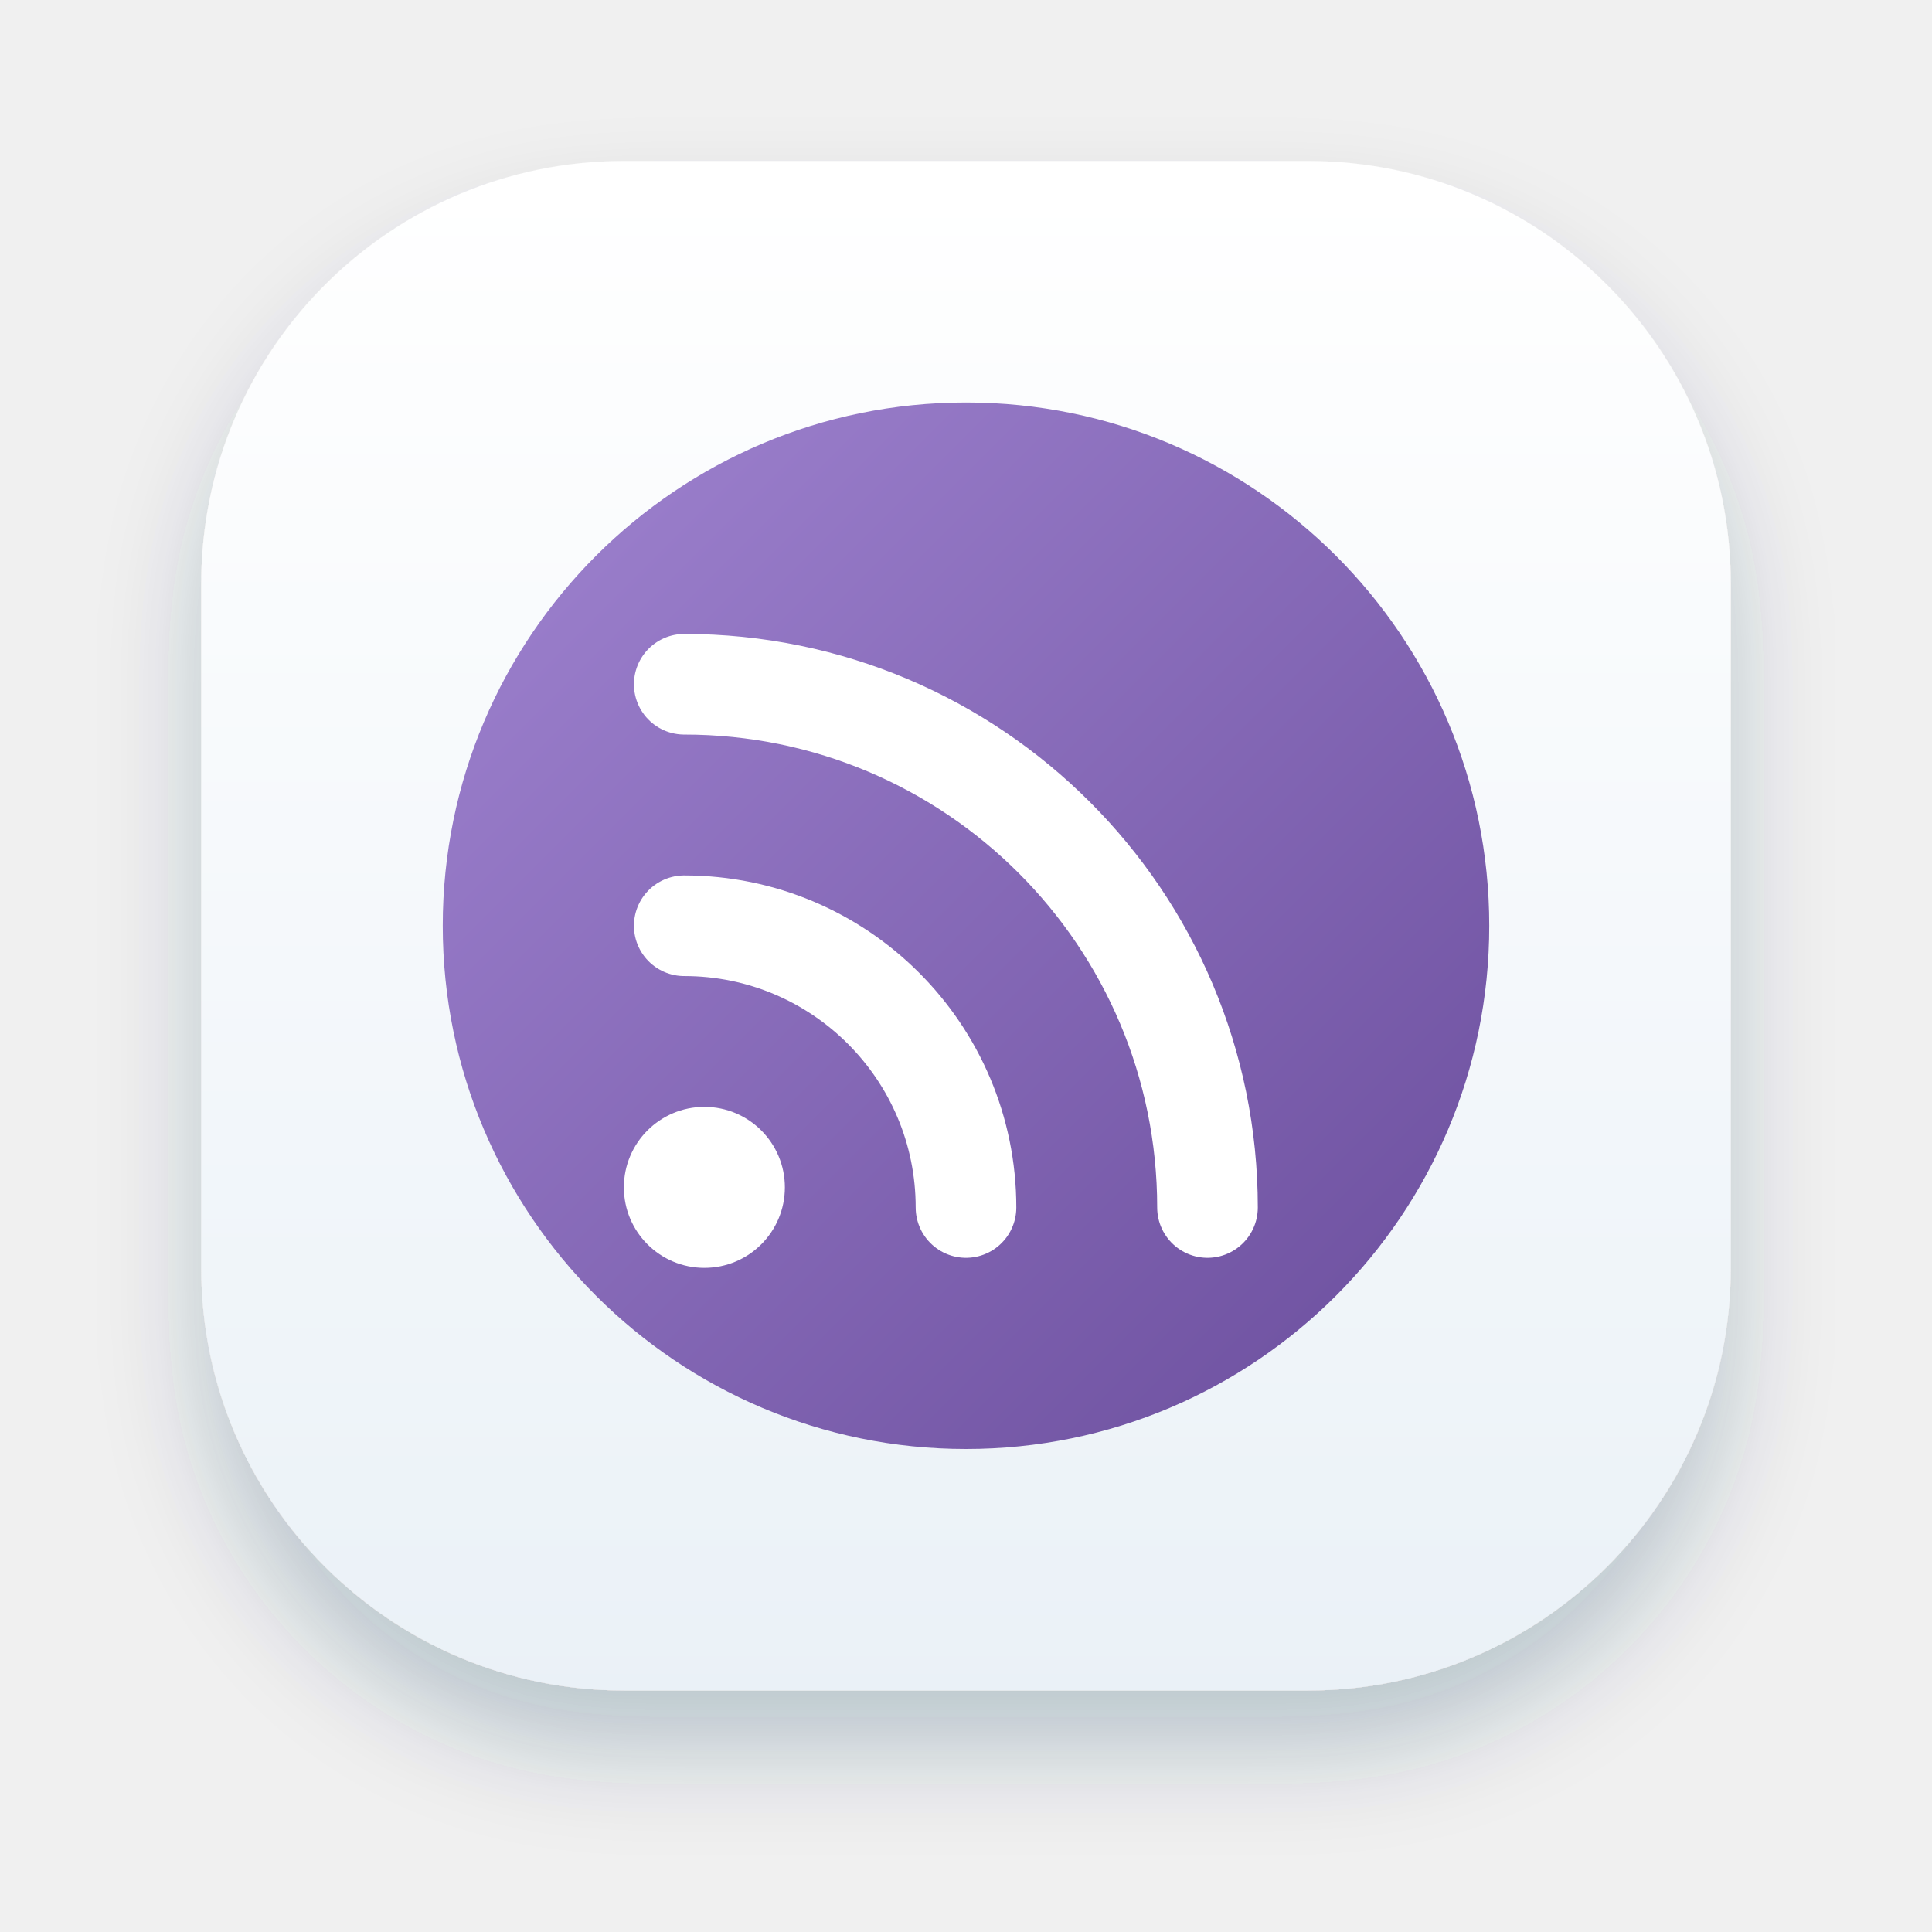
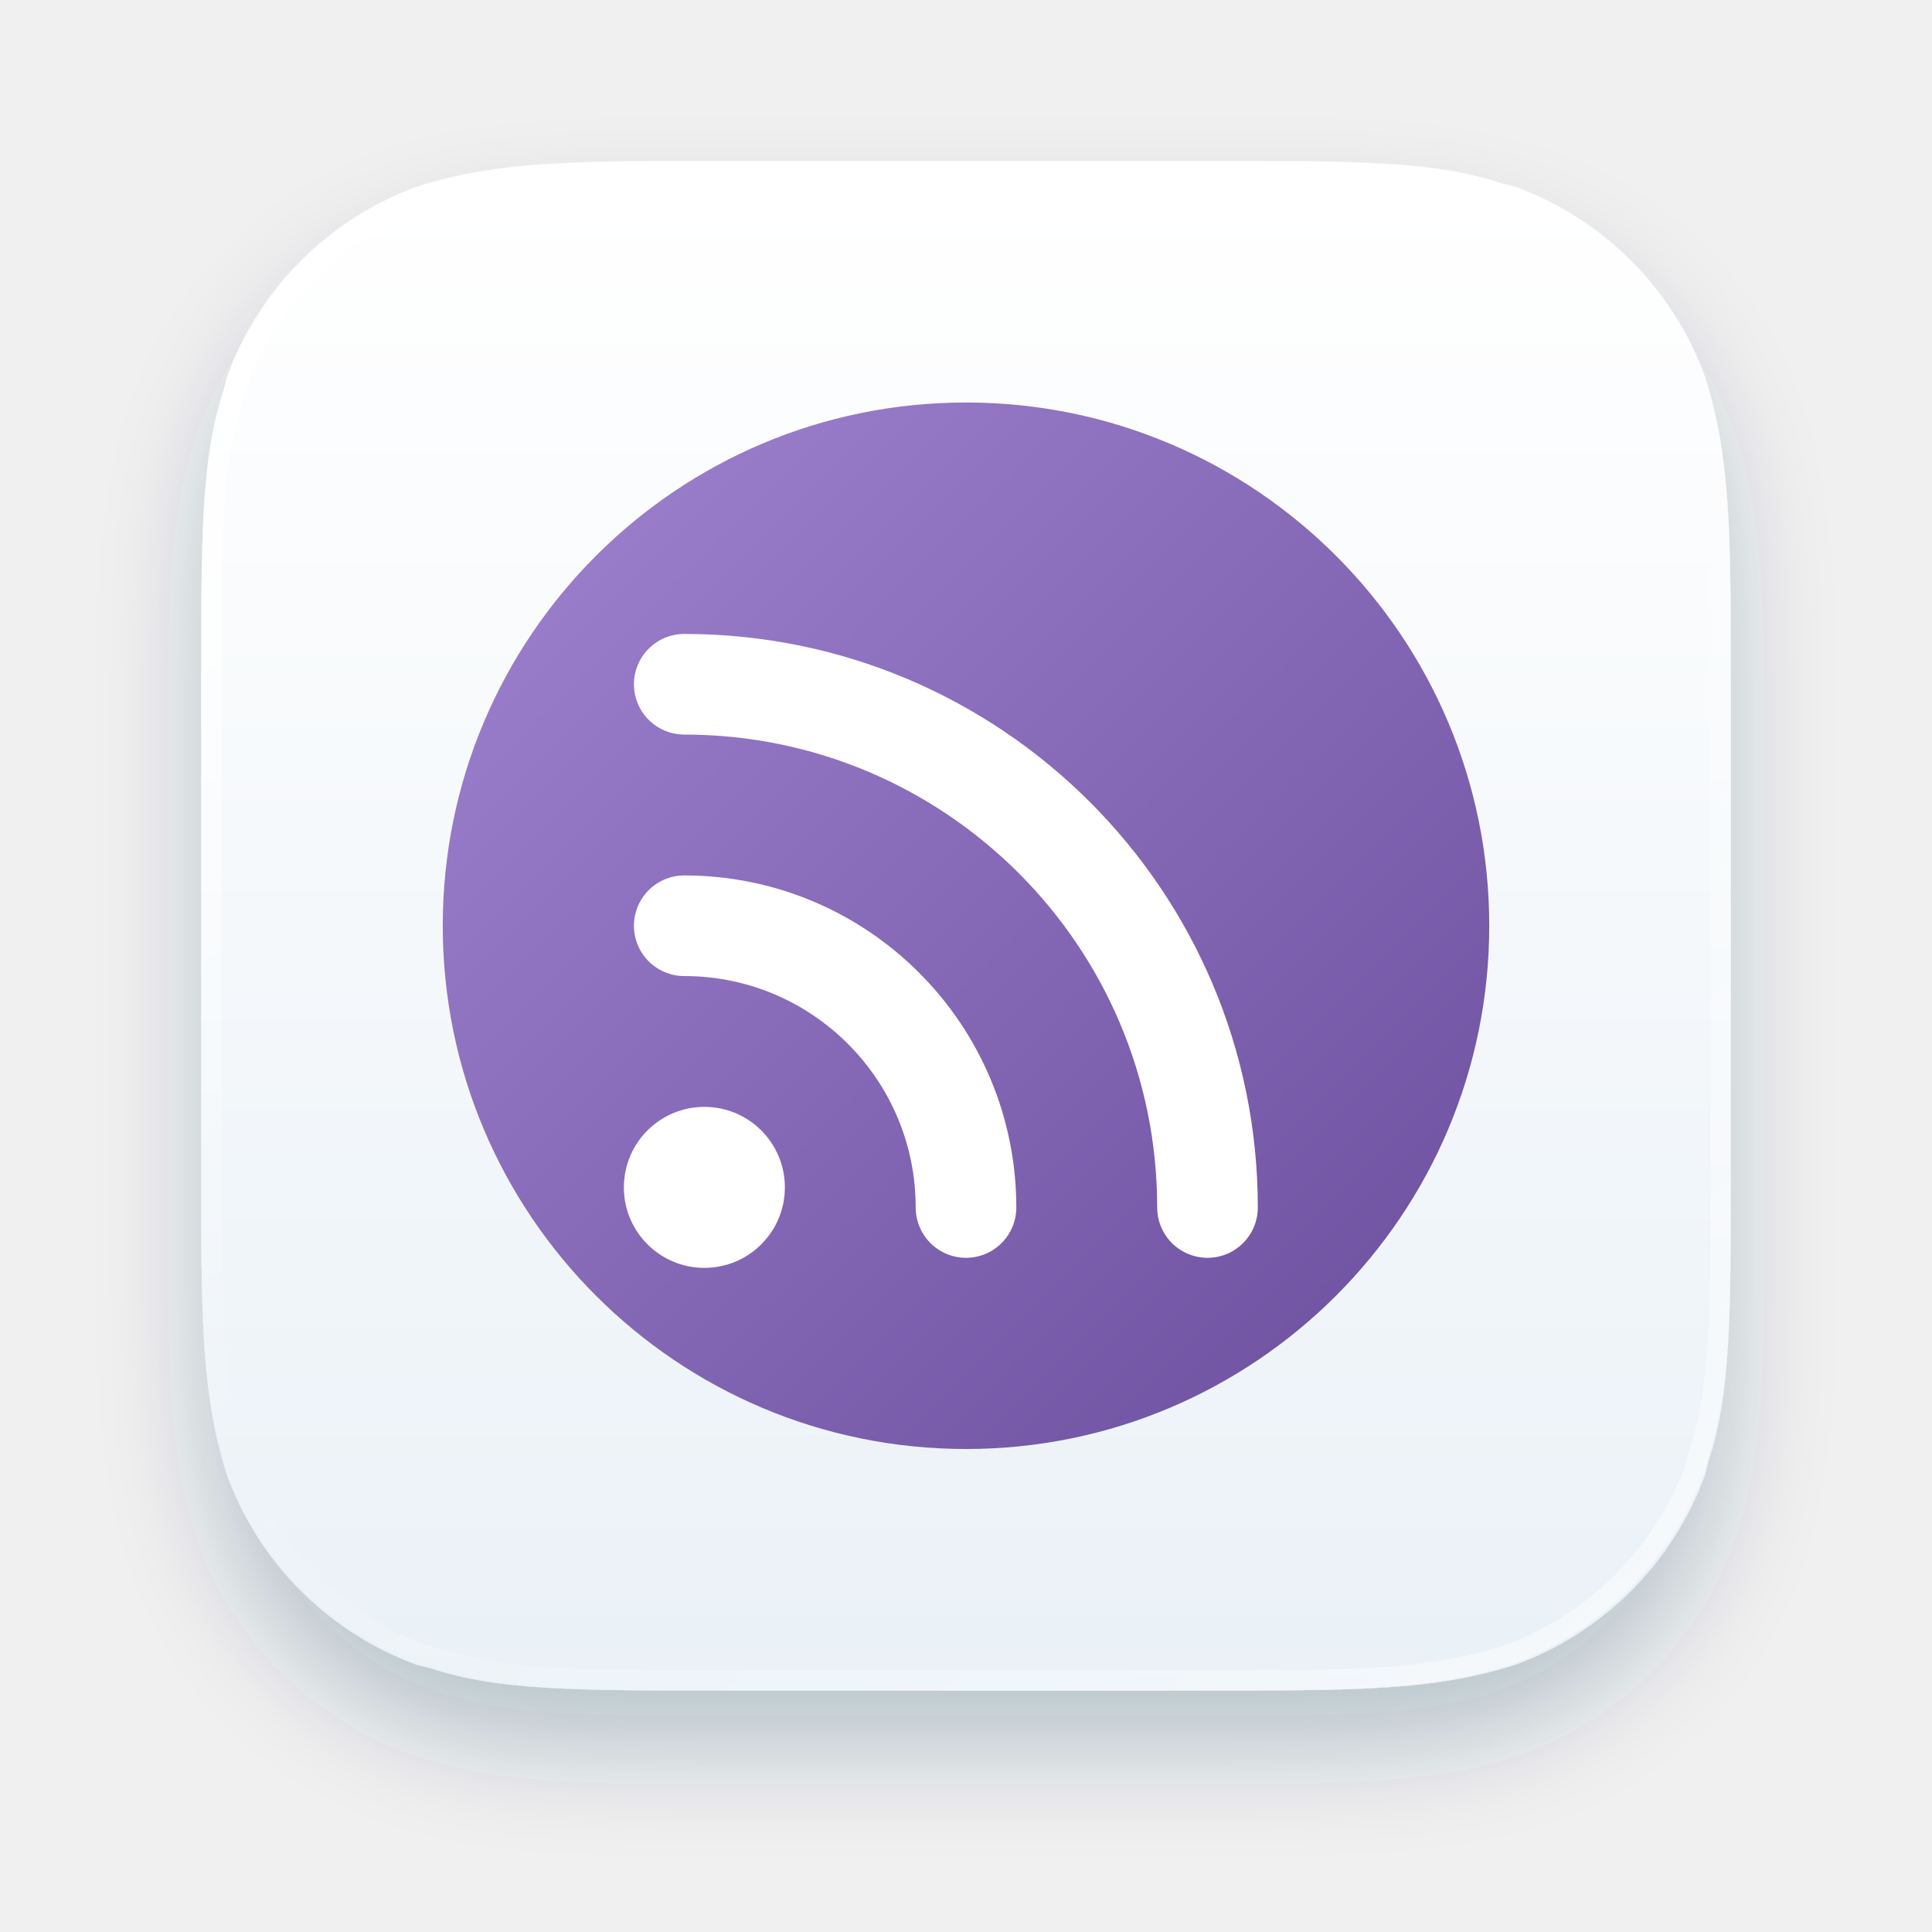
<svg xmlns="http://www.w3.org/2000/svg" viewBox="0 0 96 96" fill="none">
  <defs>
    <linearGradient id="tile" x1="48" y1="9" x2="48" y2="85" gradientUnits="userSpaceOnUse">
      <stop stop-color="#ffffff" />
      <stop offset="1" stop-color="#eaf1f7" />
    </linearGradient>
    <linearGradient id="color" x1="24" y1="24" x2="72" y2="72" gradientUnits="userSpaceOnUse">
      <stop stop-color="#9d81ce" />
      <stop offset="1" stop-color="#6b4e9d" />
    </linearGradient>
    <filter id="shadow" x="0" y="0" width="96" height="96" filterUnits="userSpaceOnUse">
      <feDropShadow dx="0" dy="3" stdDeviation="2.5" flood-color="#163e52" flood-opacity=".22" />
    </filter>
+     <linearGradient id="rim" x1="14" y1="8" x2="82" y2="84" gradientUnits="userSpaceOnUse">
+       <stop stop-color="#fff" />
+       <stop offset=".45" stop-color="#fff" stop-opacity="0" />
+       <stop offset="1" stop-color="#fff" stop-opacity=".55" />
+     </linearGradient>
  </defs>
-   <rect x="10" y="8" width="76" height="76" rx="21" fill="url(#tile)" filter="url(#shadow)" />
+   <path d="M60.01 8C67.49 8 71.24 8 74.61 9.11L75.26 9.27C79.66 10.87 83.13 14.34 84.73 18.74C86 22.76 86 26.51 86 33.99L86 58.01C86 65.49 86 69.24 84.89 72.61L84.73 73.26C83.13 77.66 79.66 81.13 75.26 82.73C71.24 84 67.49 84 60.01 84L35.99 84C28.51 84 24.76 84 21.39 82.89L20.74 82.73C16.34 81.13 12.87 77.66 11.27 73.26C10 69.24 10 65.49 10 58.01L10 33.99C10 26.51 10 22.76 11.11 19.39L11.27 18.74C12.87 14.34 16.34 10.87 20.74 9.27C24.76 8 28.51 8 35.99 8Z" fill="url(#tile)" filter="url(#shadow)" />
+   <path d="M59.85 8.5C67.24 8.5 70.93 8.5 74.26 9.6L74.91 9.76C79.24 11.34 82.66 14.76 84.24 19.09C85.5 23.07 85.5 26.76 85.5 34.15L85.5 57.85C85.5 65.24 85.5 68.93 84.4 72.26L84.24 72.91C82.66 77.24 79.24 80.66 74.91 82.24C70.93 83.5 67.24 83.5 59.85 83.5L36.15 83.5C28.76 83.5 25.07 83.5 21.74 82.4L21.09 82.24C16.76 80.66 13.34 77.24 11.76 72.91C10.5 68.93 10.5 65.24 10.5 57.85L10.5 34.15C10.5 26.76 10.5 23.07 11.6 19.74L11.76 19.09C13.34 14.76 16.76 11.34 21.09 9.76C25.07 8.5 28.76 8.5 36.15 8.5Z" fill="none" stroke="url(#rim)" />
  <circle cx="48" cy="46" r="26" fill="url(#color)" />
  <circle cx="35" cy="59" r="4" fill="white" />
  <path d="M34 46a14 14 0 0 1 14 14M34 34a26 26 0 0 1 26 26" stroke="white" stroke-width="5" stroke-linecap="round" />
</svg>
